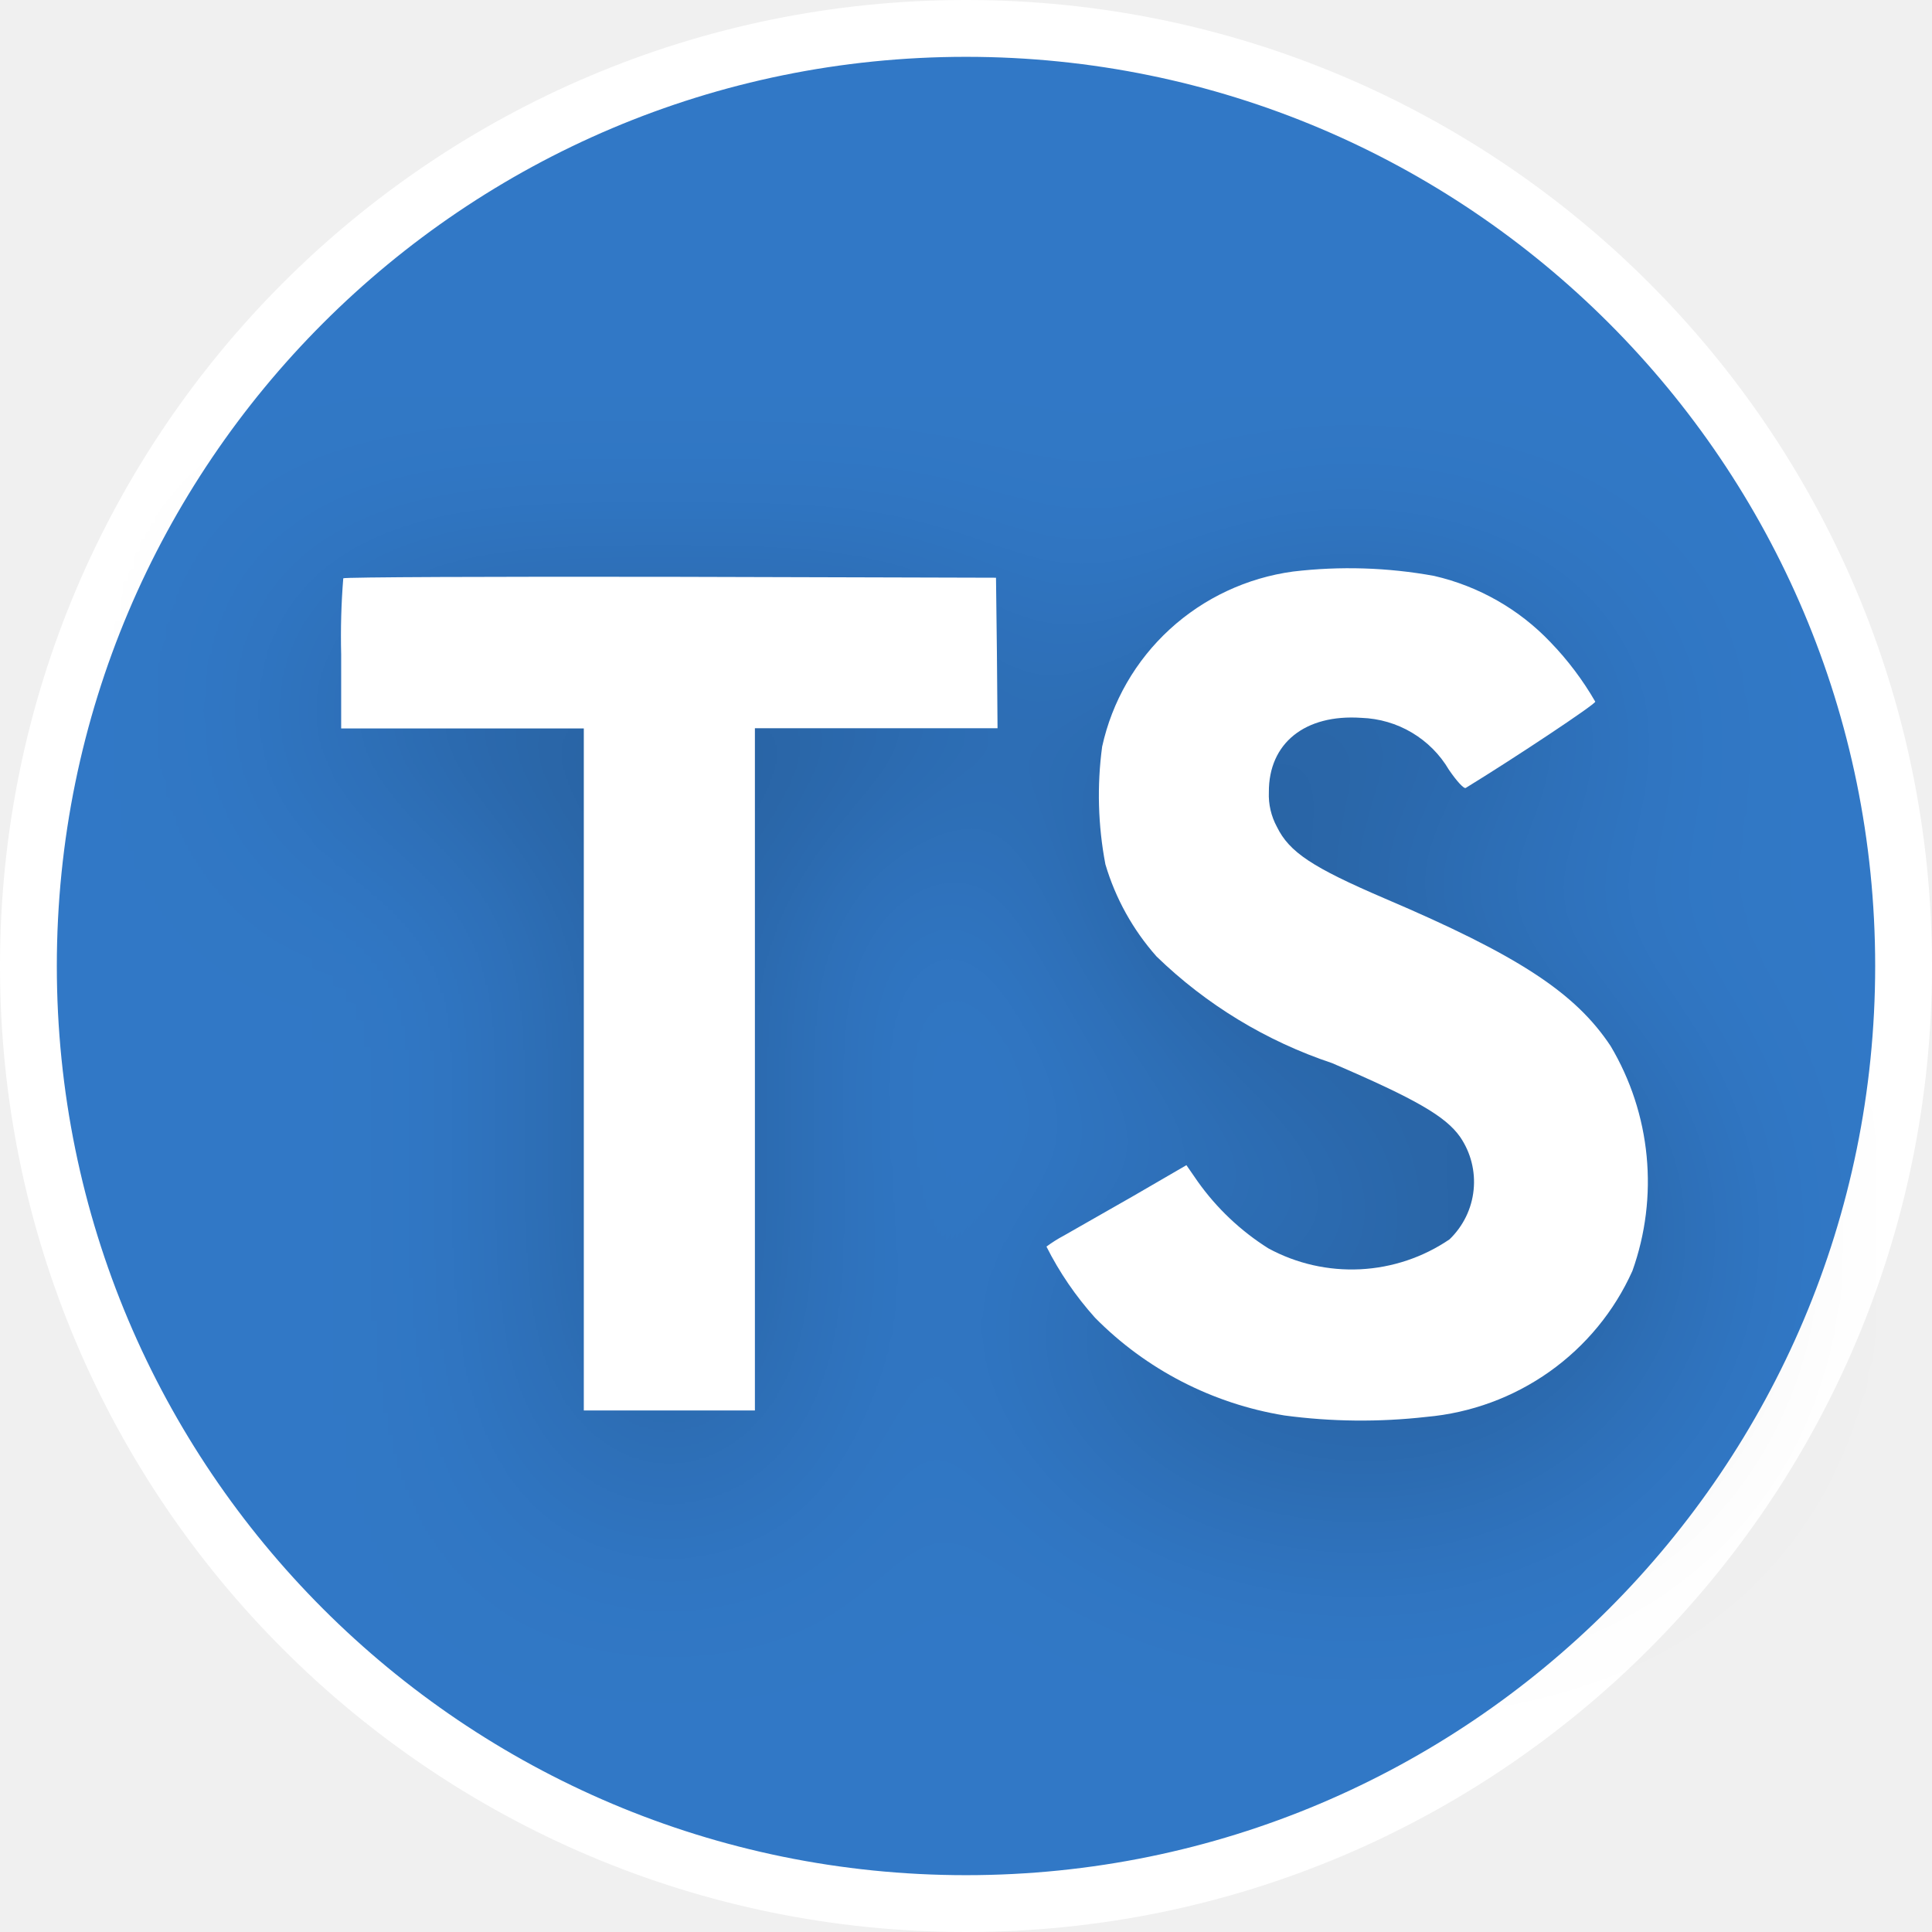
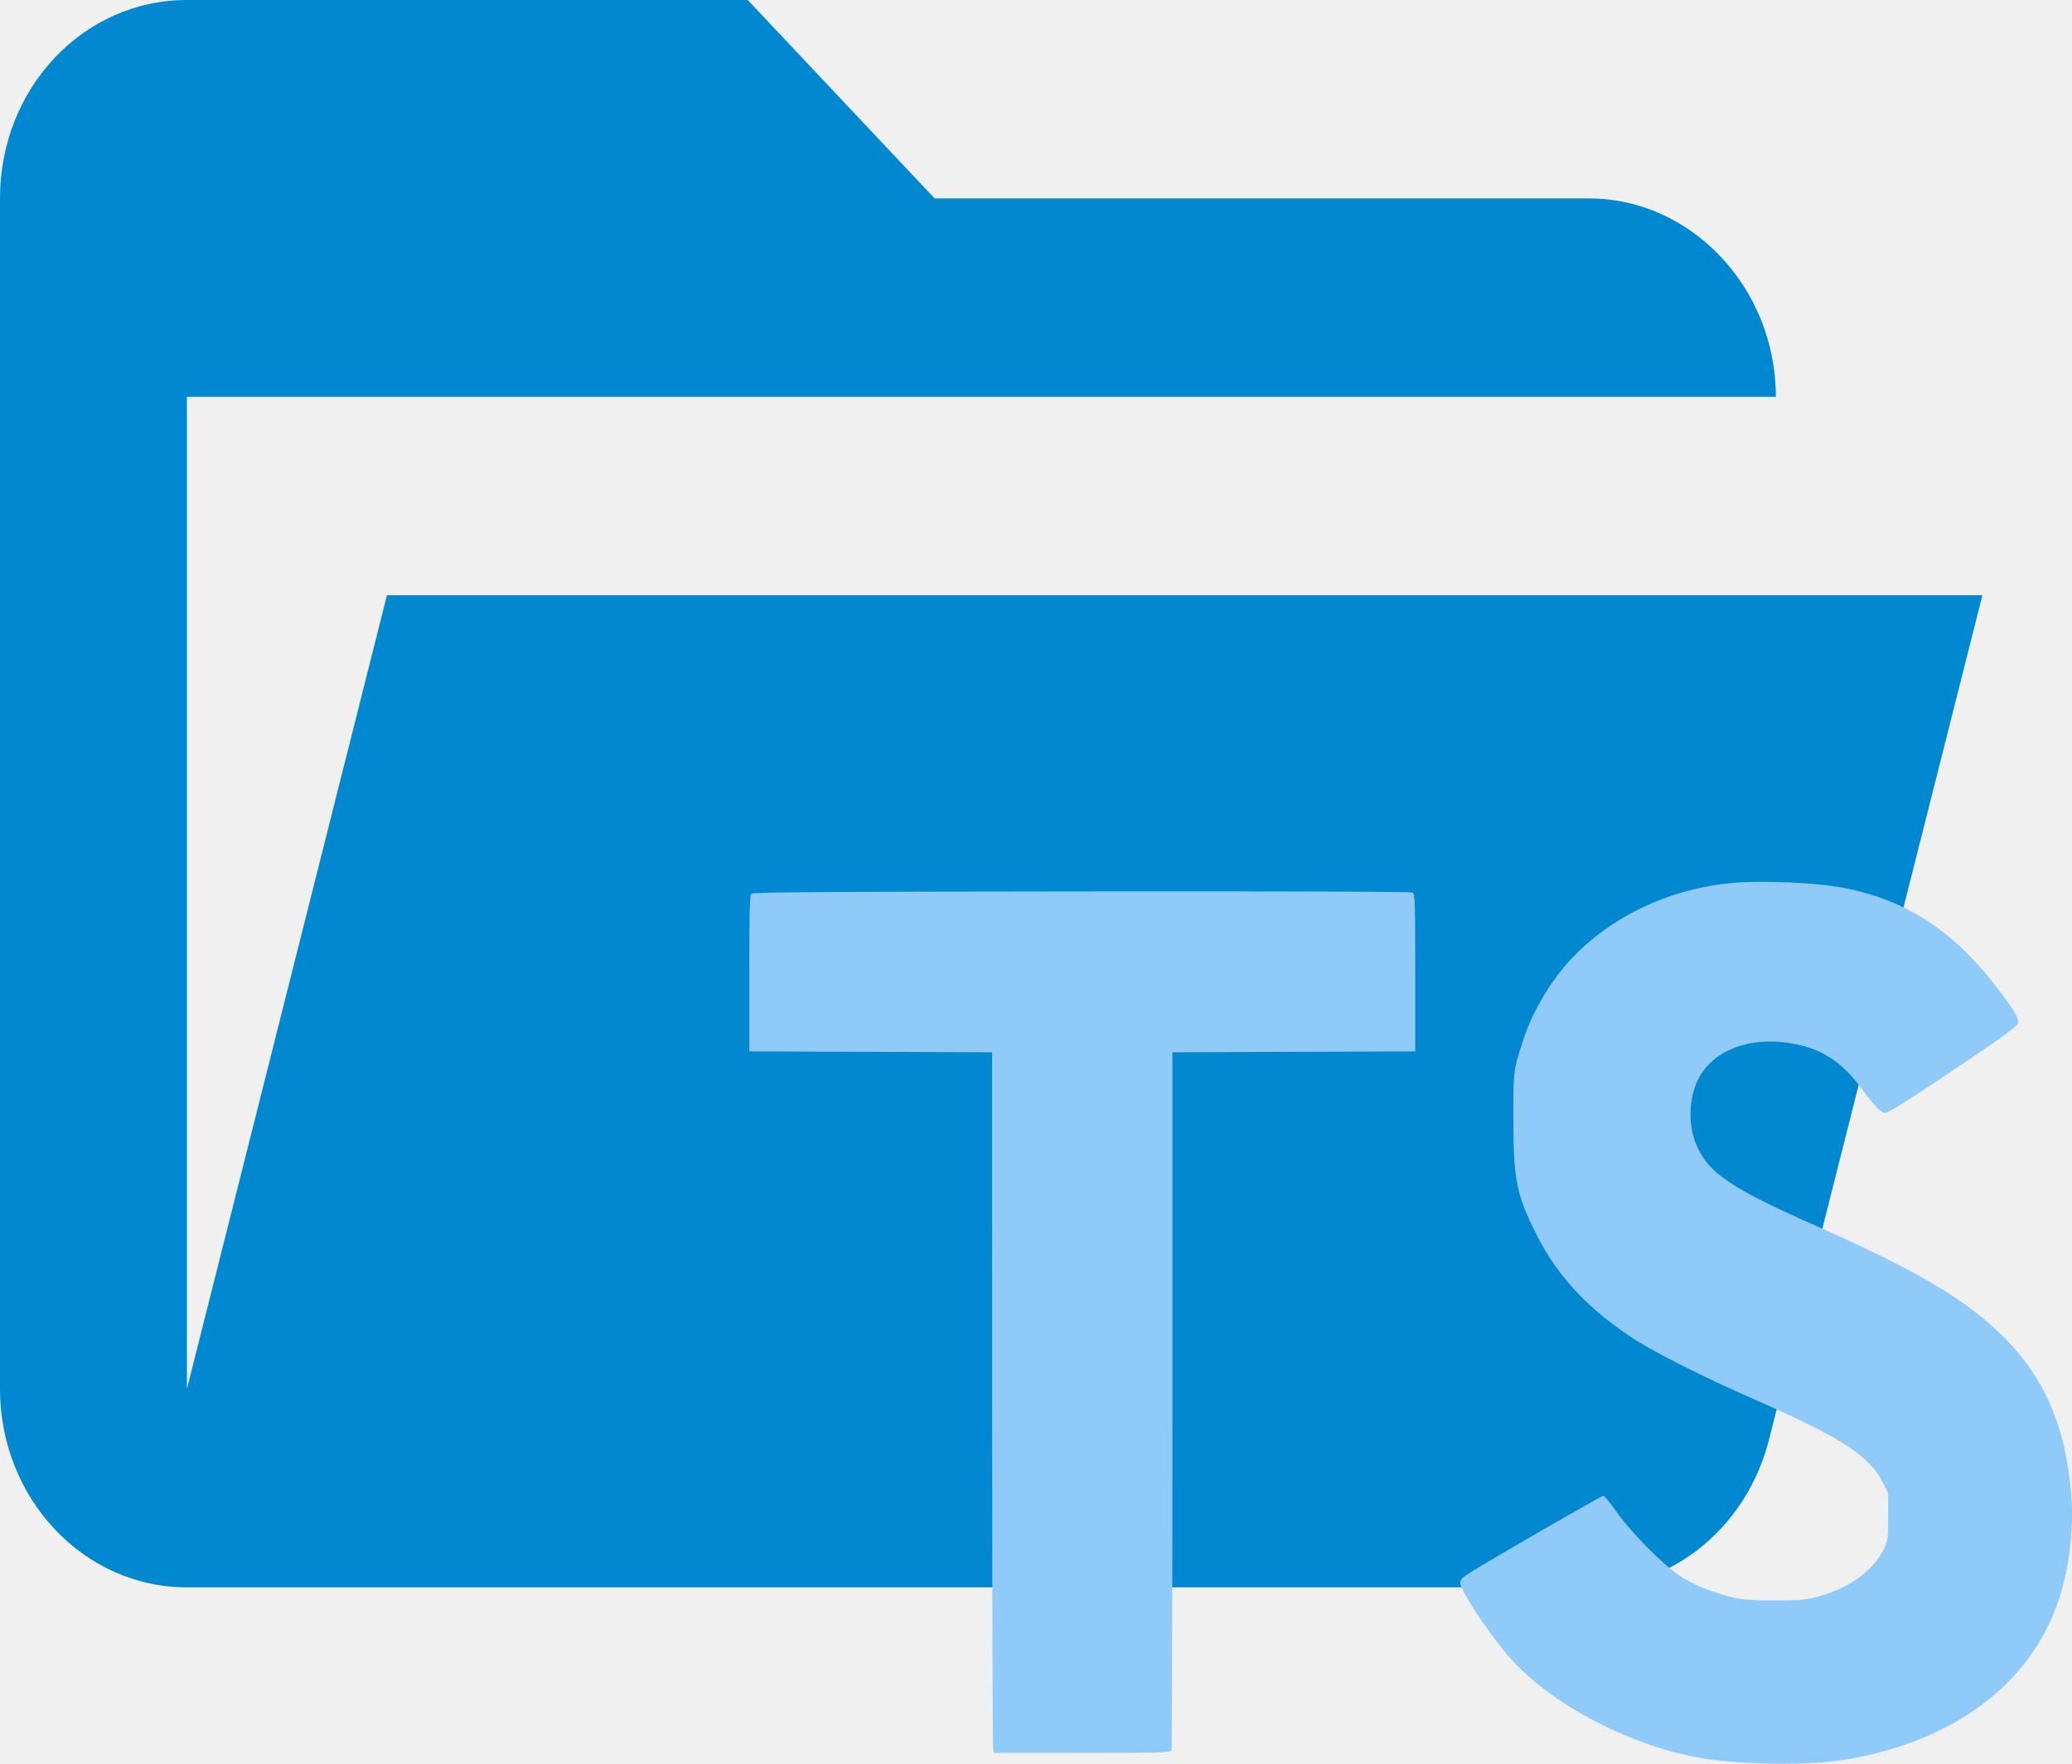
- <svg xmlns="http://www.w3.org/2000/svg" width="34" height="34" viewBox="0 0 34 34" fill="none">
-   <circle cx="17" cy="17" r="16.5" fill="#3178C6" stroke="white" />
-   <g filter="url(#filter0_d)">
-     <path d="M25.238 10.135C26.023 10.316 26.737 10.723 27.288 11.304C27.592 11.619 27.856 11.97 28.074 12.348C28.084 12.389 26.659 13.337 25.795 13.866C25.764 13.887 25.639 13.752 25.498 13.546C25.34 13.277 25.116 13.053 24.847 12.893C24.578 12.733 24.272 12.644 23.958 12.633C22.965 12.565 22.325 13.08 22.33 13.941C22.321 14.153 22.37 14.363 22.471 14.55C22.689 14.997 23.095 15.265 24.37 15.812C26.716 16.812 27.723 17.471 28.344 18.408C28.696 19 28.912 19.661 28.978 20.345C29.044 21.028 28.959 21.718 28.728 22.365C28.41 23.075 27.906 23.687 27.269 24.139C26.631 24.591 25.883 24.866 25.102 24.935C24.271 25.029 23.433 25.021 22.605 24.91C21.336 24.703 20.168 24.1 19.27 23.189C18.931 22.811 18.643 22.39 18.416 21.938C18.512 21.867 18.612 21.803 18.718 21.747C18.863 21.665 19.415 21.351 19.935 21.053L20.879 20.505L21.076 20.79C21.409 21.26 21.832 21.661 22.321 21.969C22.816 22.238 23.376 22.365 23.939 22.337C24.502 22.309 25.046 22.126 25.51 21.81C25.75 21.578 25.9 21.271 25.933 20.942C25.967 20.612 25.883 20.281 25.695 20.007C25.44 19.646 24.92 19.343 23.442 18.709C22.283 18.322 21.227 17.68 20.353 16.832C19.937 16.363 19.63 15.809 19.453 15.21C19.323 14.527 19.303 13.828 19.396 13.139C19.57 12.346 19.985 11.625 20.586 11.074C21.187 10.523 21.945 10.168 22.757 10.058C23.583 9.96 24.42 9.986 25.238 10.135ZM17.544 11.489L17.555 12.816H13.285V24.822H10.274V12.819H6.004V11.515C5.993 11.069 6.005 10.622 6.041 10.177C6.057 10.156 8.653 10.146 11.8 10.151L17.528 10.167L17.544 11.489Z" fill="white" />
-   </g>
-   <defs>
-     <filter id="filter0_d" x="2" y="7" width="31" height="23" filterUnits="userSpaceOnUse" color-interpolation-filters="sRGB">
-       <feFlood flood-opacity="0" result="BackgroundImageFix" />
-       <feColorMatrix in="SourceAlpha" type="matrix" values="0 0 0 0 0 0 0 0 0 0 0 0 0 0 0 0 0 0 127 0" />
-       <feOffset dy="1" />
-       <feGaussianBlur stdDeviation="2" />
-       <feColorMatrix type="matrix" values="0 0 0 0 0 0 0 0 0 0 0 0 0 0 0 0 0 0 0.25 0" />
-       <feBlend mode="normal" in2="BackgroundImageFix" result="effect1_dropShadow" />
-       <feBlend mode="normal" in="SourceGraphic" in2="effect1_dropShadow" result="shape" />
-     </filter>
-   </defs>
+ <svg xmlns="http://www.w3.org/2000/svg" width="47" height="40" viewBox="0 0 47 40" fill="none">
+   <path d="M36.042 36H4.24C1.887 36 0 33.975 0 31.5V4.5C0 2.002 1.887 0 4.24 0H16.961L21.201 4.5H36.042C38.368 4.5 40.283 6.532 40.283 9H4.24V31.5L8.777 13.5H44.968L40.134 32.625C39.647 34.583 37.993 36 36.042 36Z" fill="#0288D1" />
+   <path fill-rule="evenodd" clip-rule="evenodd" d="M40.01 20C39.742 19.999 39.497 20.006 39.314 20.024C37.881 20.149 36.543 20.781 35.627 21.763C35.168 22.255 34.752 22.961 34.549 23.593C34.325 24.289 34.327 24.275 34.328 25.366C34.329 26.759 34.399 27.105 34.869 28.031C35.342 28.963 36.061 29.724 37.1 30.39C37.555 30.682 38.721 31.268 39.673 31.684C41.745 32.59 42.401 33.008 42.705 33.617L42.83 33.868V34.395C42.83 34.903 42.828 34.929 42.726 35.139C42.492 35.624 41.941 36.02 41.234 36.212C40.967 36.285 40.844 36.295 40.247 36.295C39.663 36.295 39.521 36.283 39.253 36.216C38.785 36.097 38.391 35.931 38.083 35.725C37.706 35.474 36.965 34.718 36.663 34.279C36.53 34.085 36.396 33.926 36.366 33.926C36.316 33.926 33.76 35.401 33.313 35.687C33.163 35.783 33.125 35.827 33.125 35.904C33.125 36.065 33.722 36.975 34.19 37.529C35.144 38.656 37.056 39.65 38.749 39.899C39.419 39.997 40.531 40.029 41.308 39.971C41.817 39.934 42.331 39.836 42.884 39.673C44.885 39.081 46.249 37.823 46.755 36.106C46.961 35.405 47.045 34.544 46.977 33.817C46.837 32.325 46.383 31.271 45.485 30.358C44.652 29.509 43.509 28.826 41.252 27.828C39.294 26.962 38.784 26.626 38.502 26.018C38.258 25.493 38.305 24.77 38.611 24.322C38.969 23.796 39.701 23.536 40.517 23.645C41.276 23.747 41.766 24.05 42.247 24.714C42.497 25.059 42.67 25.239 42.753 25.239C42.835 25.239 43.188 25.02 44.284 24.286C45.399 23.539 45.75 23.285 45.774 23.209C45.811 23.091 45.636 22.814 45.125 22.181C44.098 20.91 42.891 20.236 41.341 20.067C40.961 20.025 40.455 20.002 40.01 20ZM27.681 20.216C26.761 20.215 25.71 20.216 24.542 20.217C18.487 20.223 17.081 20.233 17.043 20.272C17.006 20.309 16.997 20.684 16.997 22.082V23.845L19.751 23.855L22.504 23.865L22.505 31.728C22.505 36.053 22.515 39.628 22.528 39.673L22.549 39.754H24.55C26.342 39.754 26.554 39.75 26.573 39.697C26.585 39.666 26.594 36.091 26.594 31.753V23.865L29.348 23.855L32.102 23.845V22.061C32.102 20.515 32.096 20.273 32.048 20.243C32.022 20.227 30.441 20.217 27.681 20.216Z" fill="#90CAF9" />
</svg>
